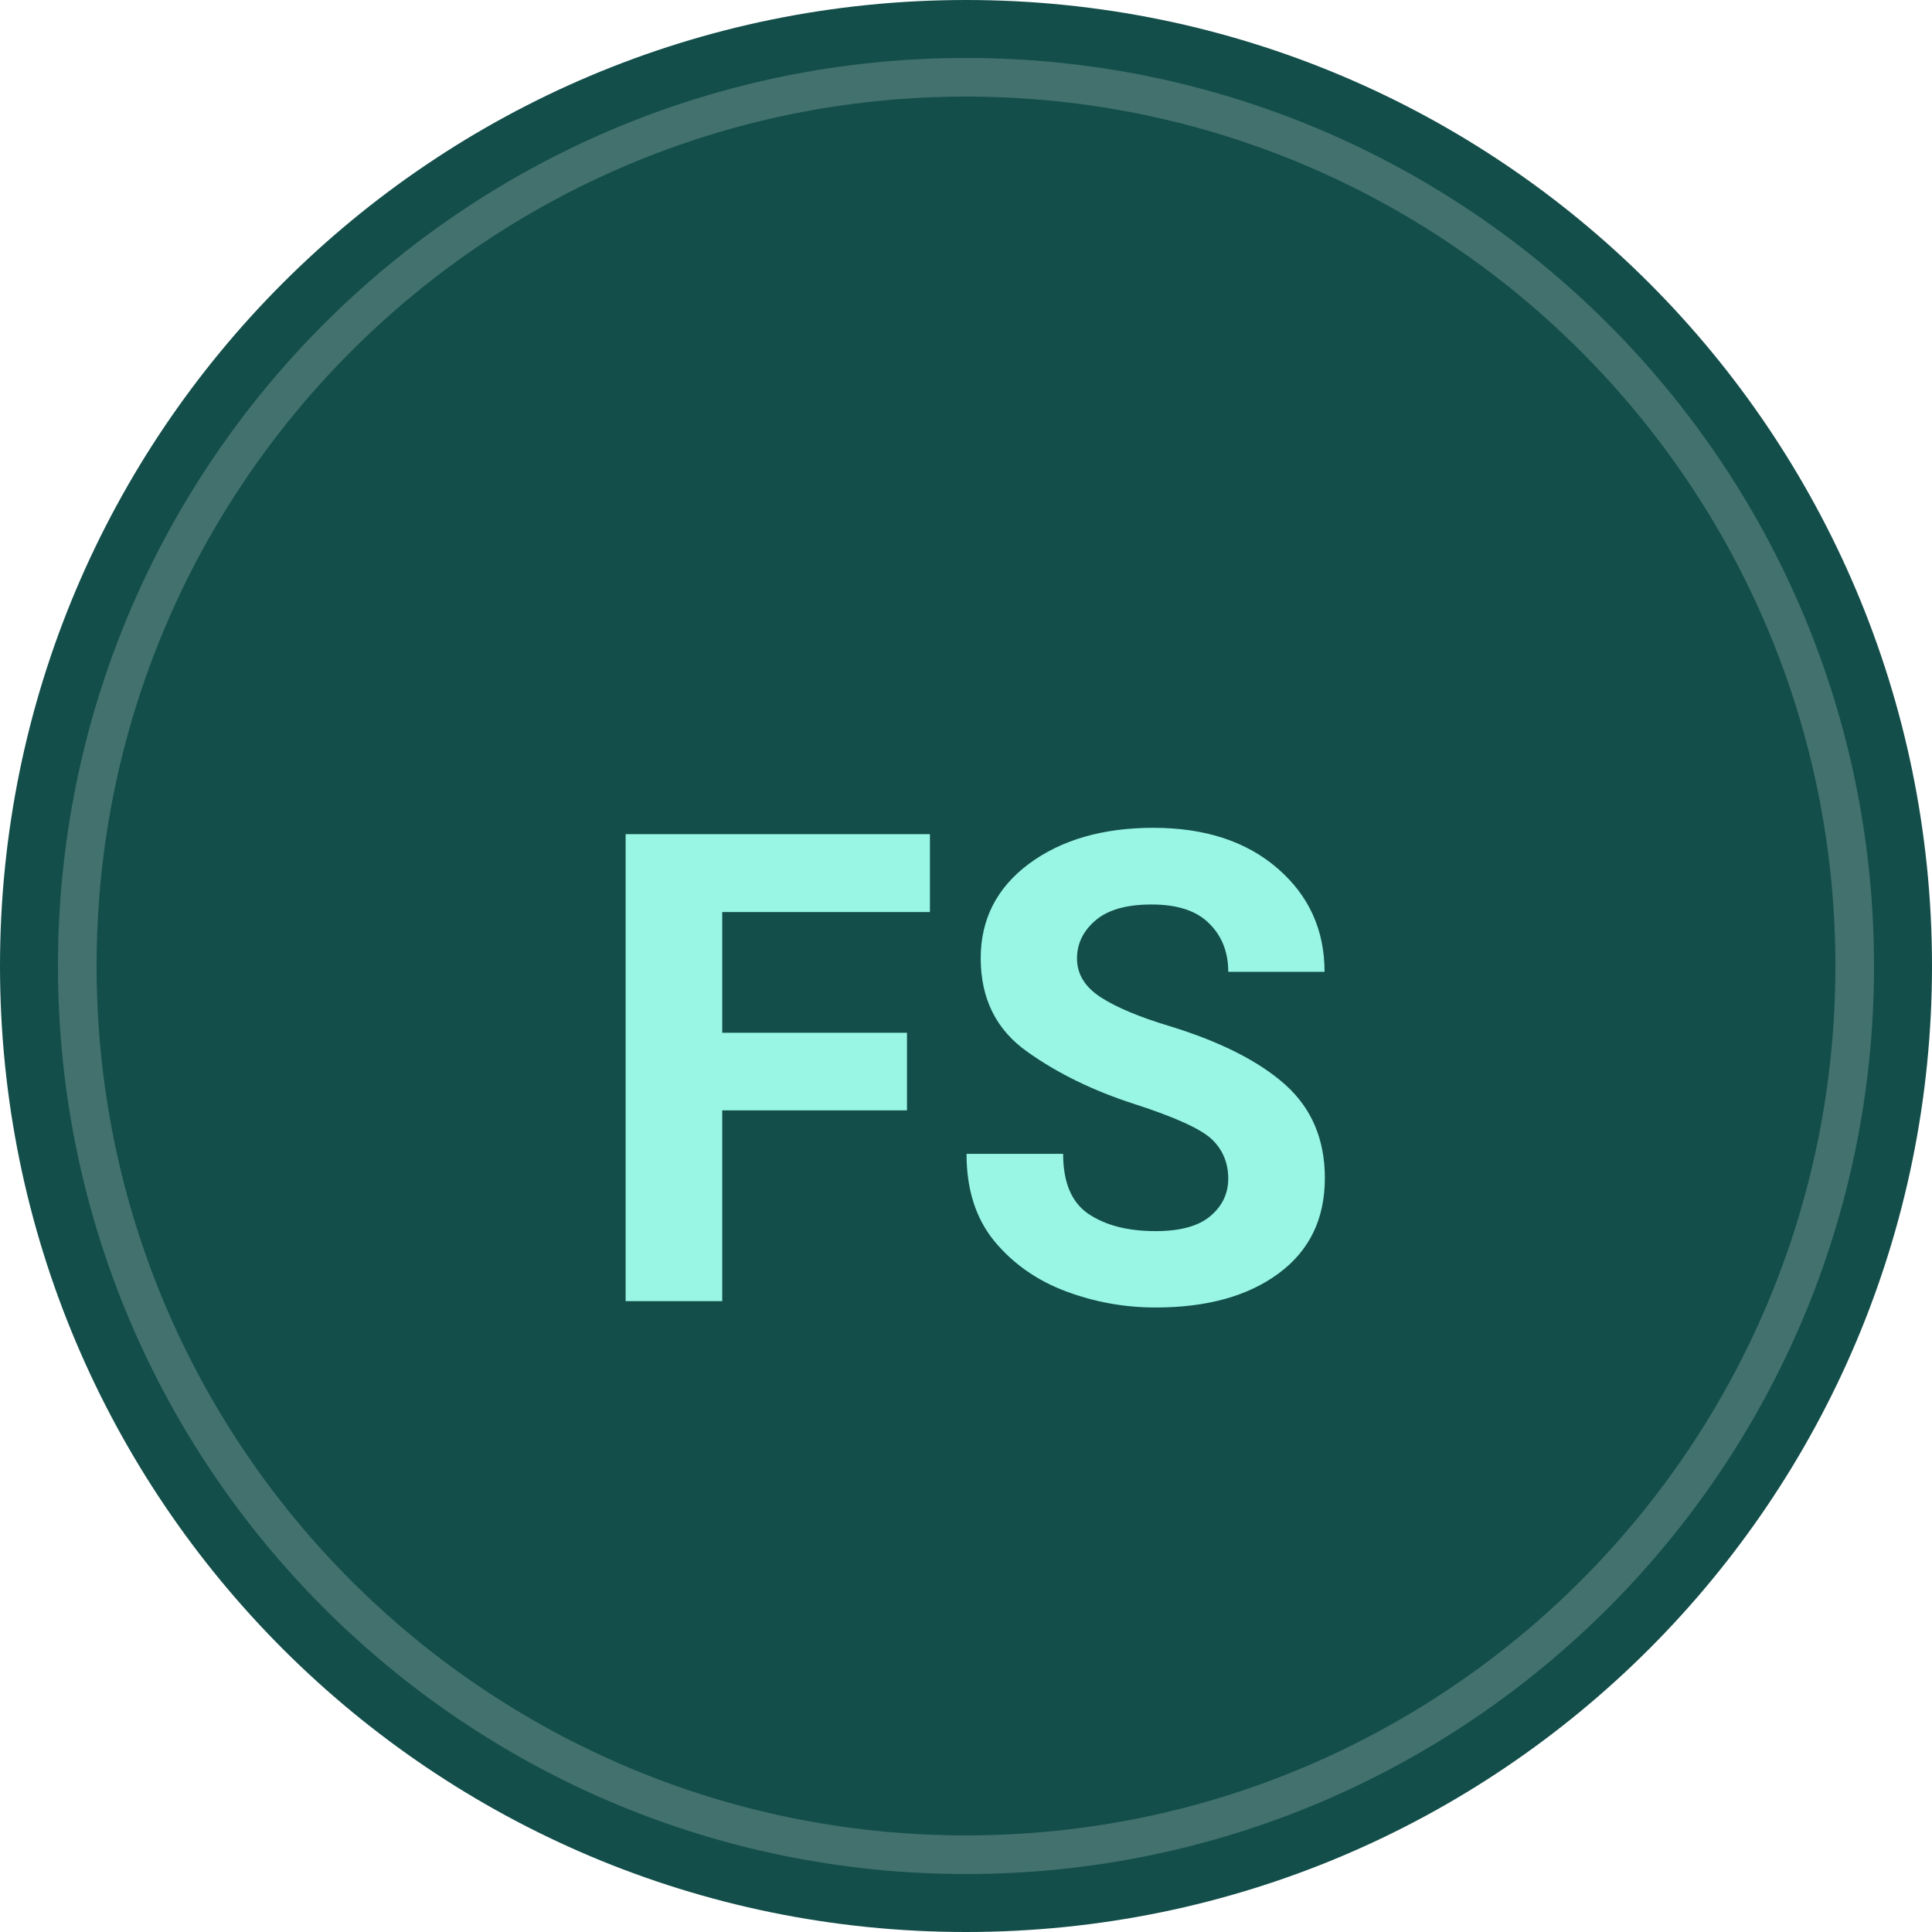
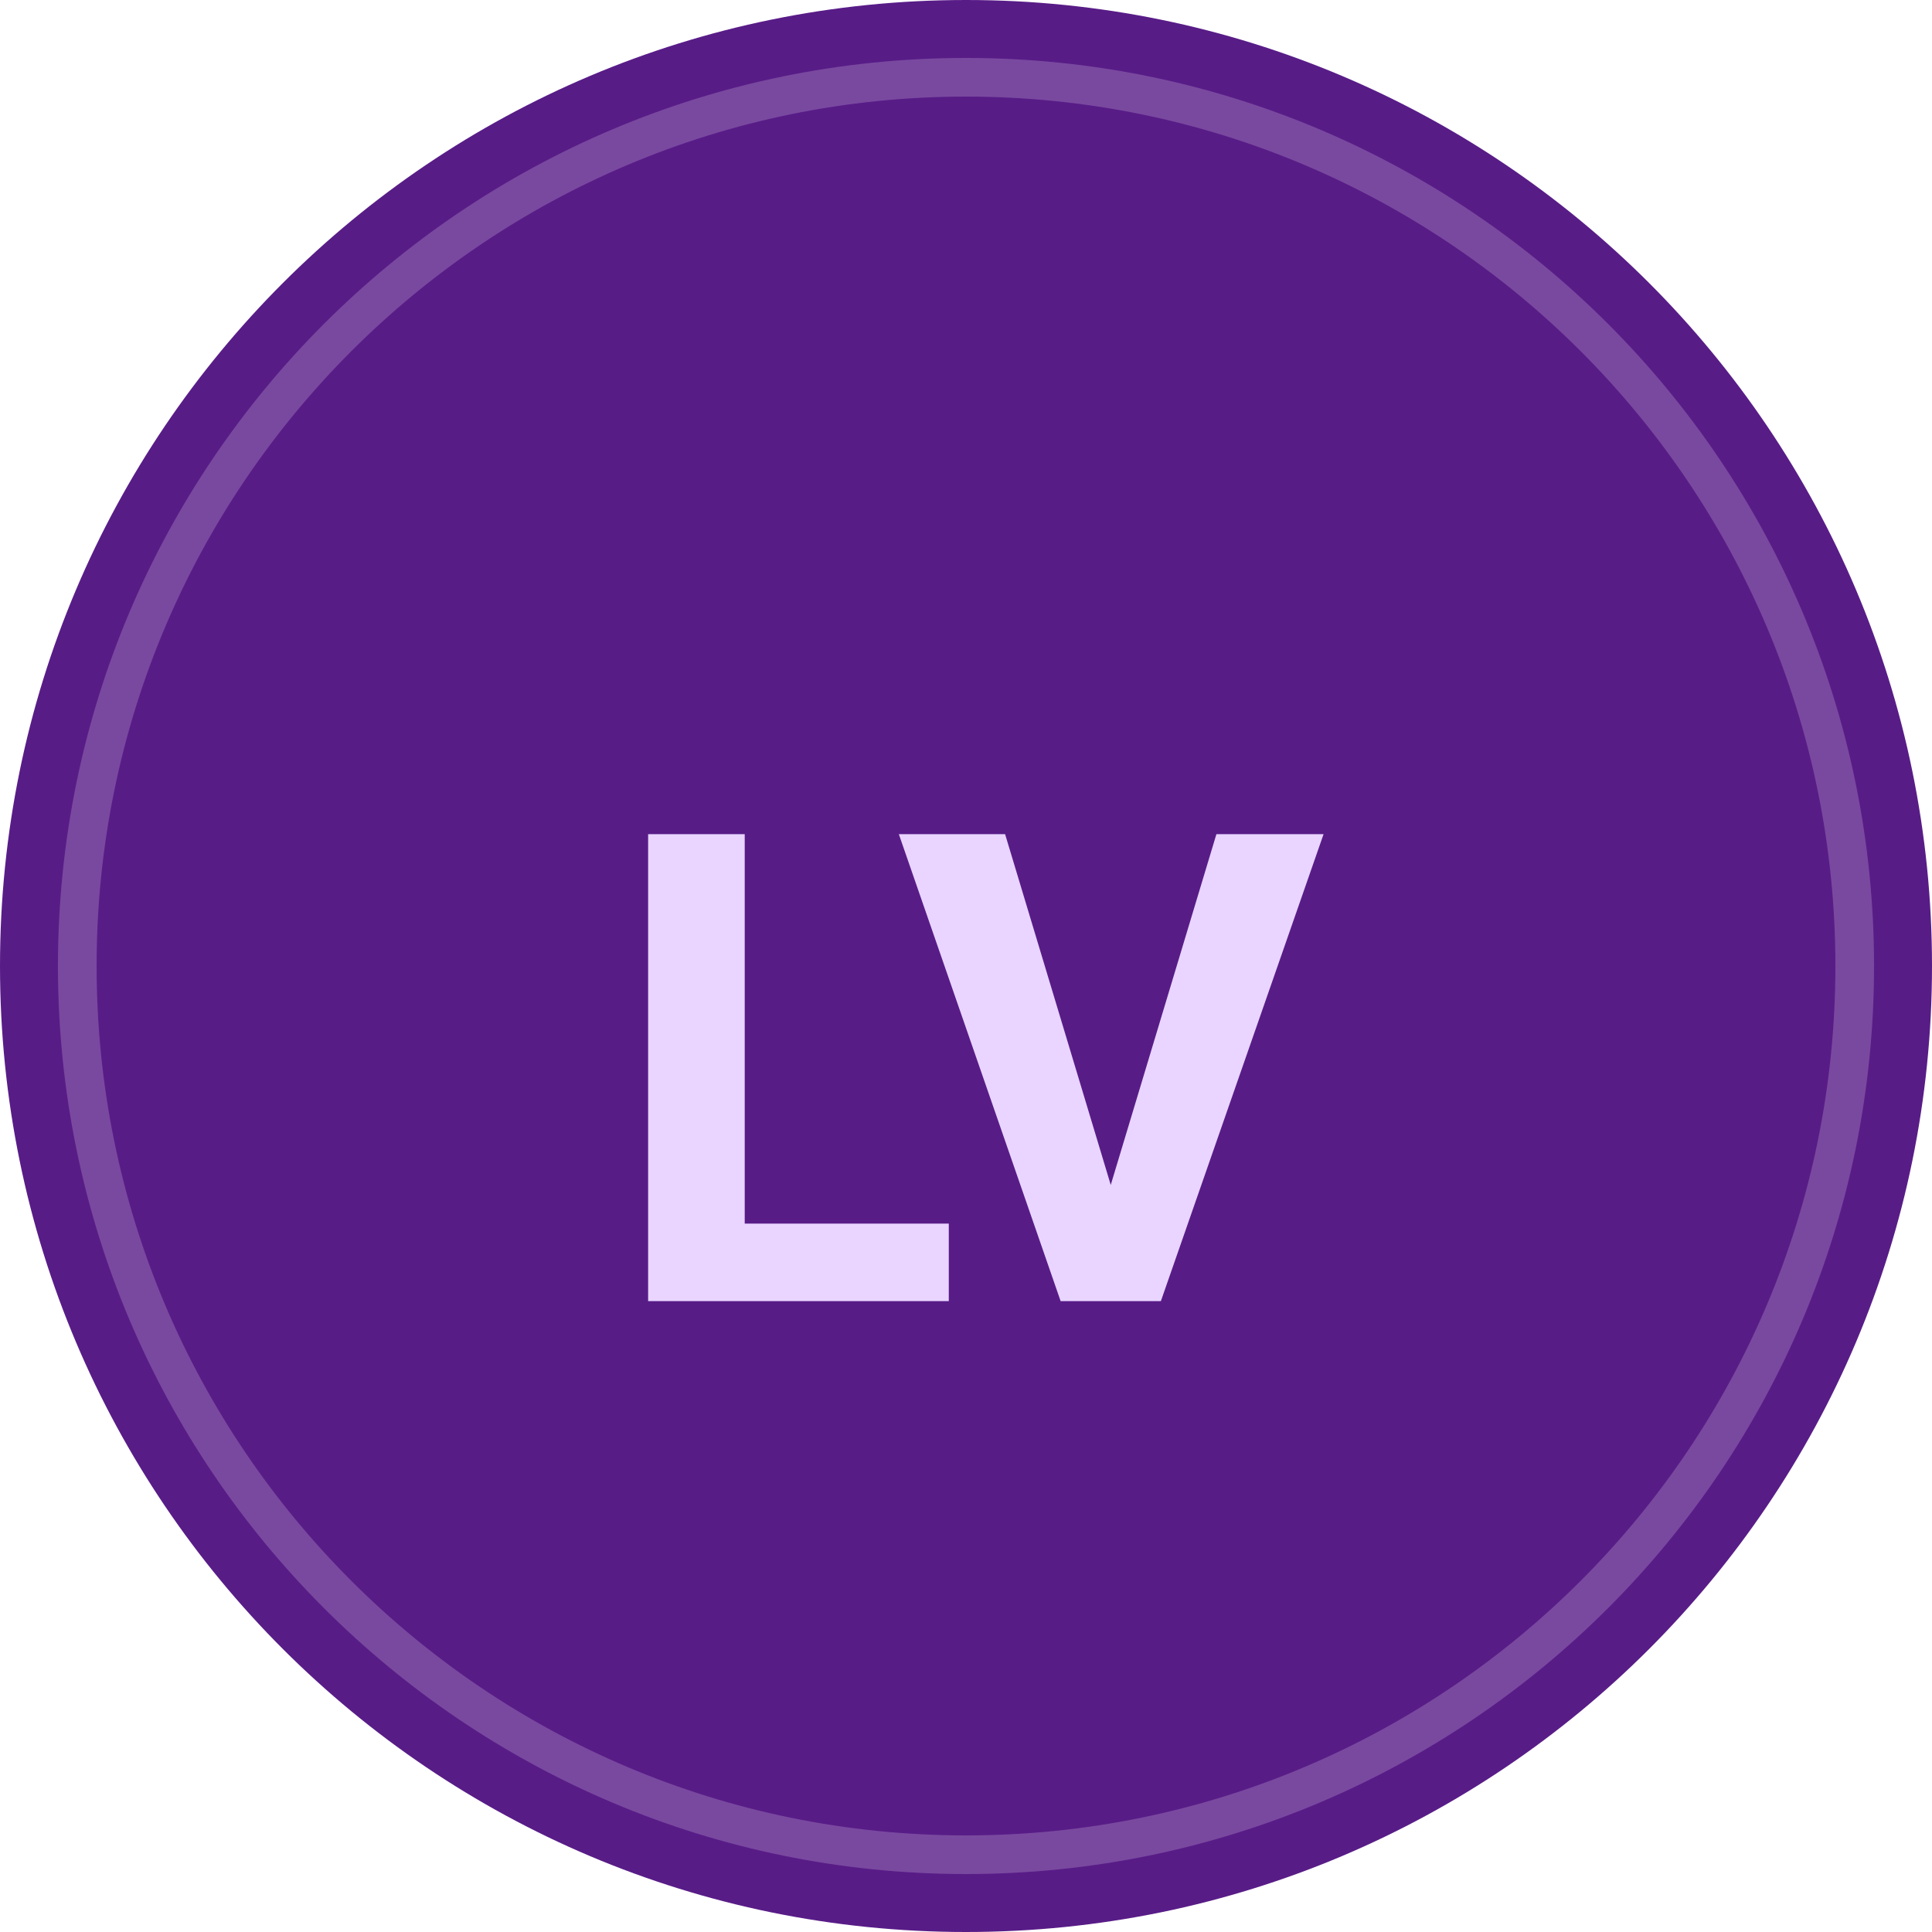
<svg xmlns="http://www.w3.org/2000/svg" viewBox="0 0 100 100" width="100" height="100">
-   <rect width="100" height="100" rx="50" fill="#134e4a" />
+   <rect width="100" height="100" rx="50" fill="#581c87" />
  <circle cx="50" cy="50" r="46" fill="none" stroke="rgba(255,255,255,0.2)" stroke-width="2" />
-   <text x="50" y="58" font-family="-apple-system, BlinkMacSystemFont, 'Segoe UI', Roboto, Helvetica, Arial, sans-serif" font-size="34" font-weight="700" fill="#99f6e4" text-anchor="middle" dominant-baseline="middle">
-     FS
+   <text x="50" y="58" font-family="-apple-system, BlinkMacSystemFont, 'Segoe UI', Roboto, Helvetica, Arial, sans-serif" font-size="34" font-weight="700" fill="#e9d5ff" text-anchor="middle" dominant-baseline="middle">
+     LV
  </text>
</svg>
